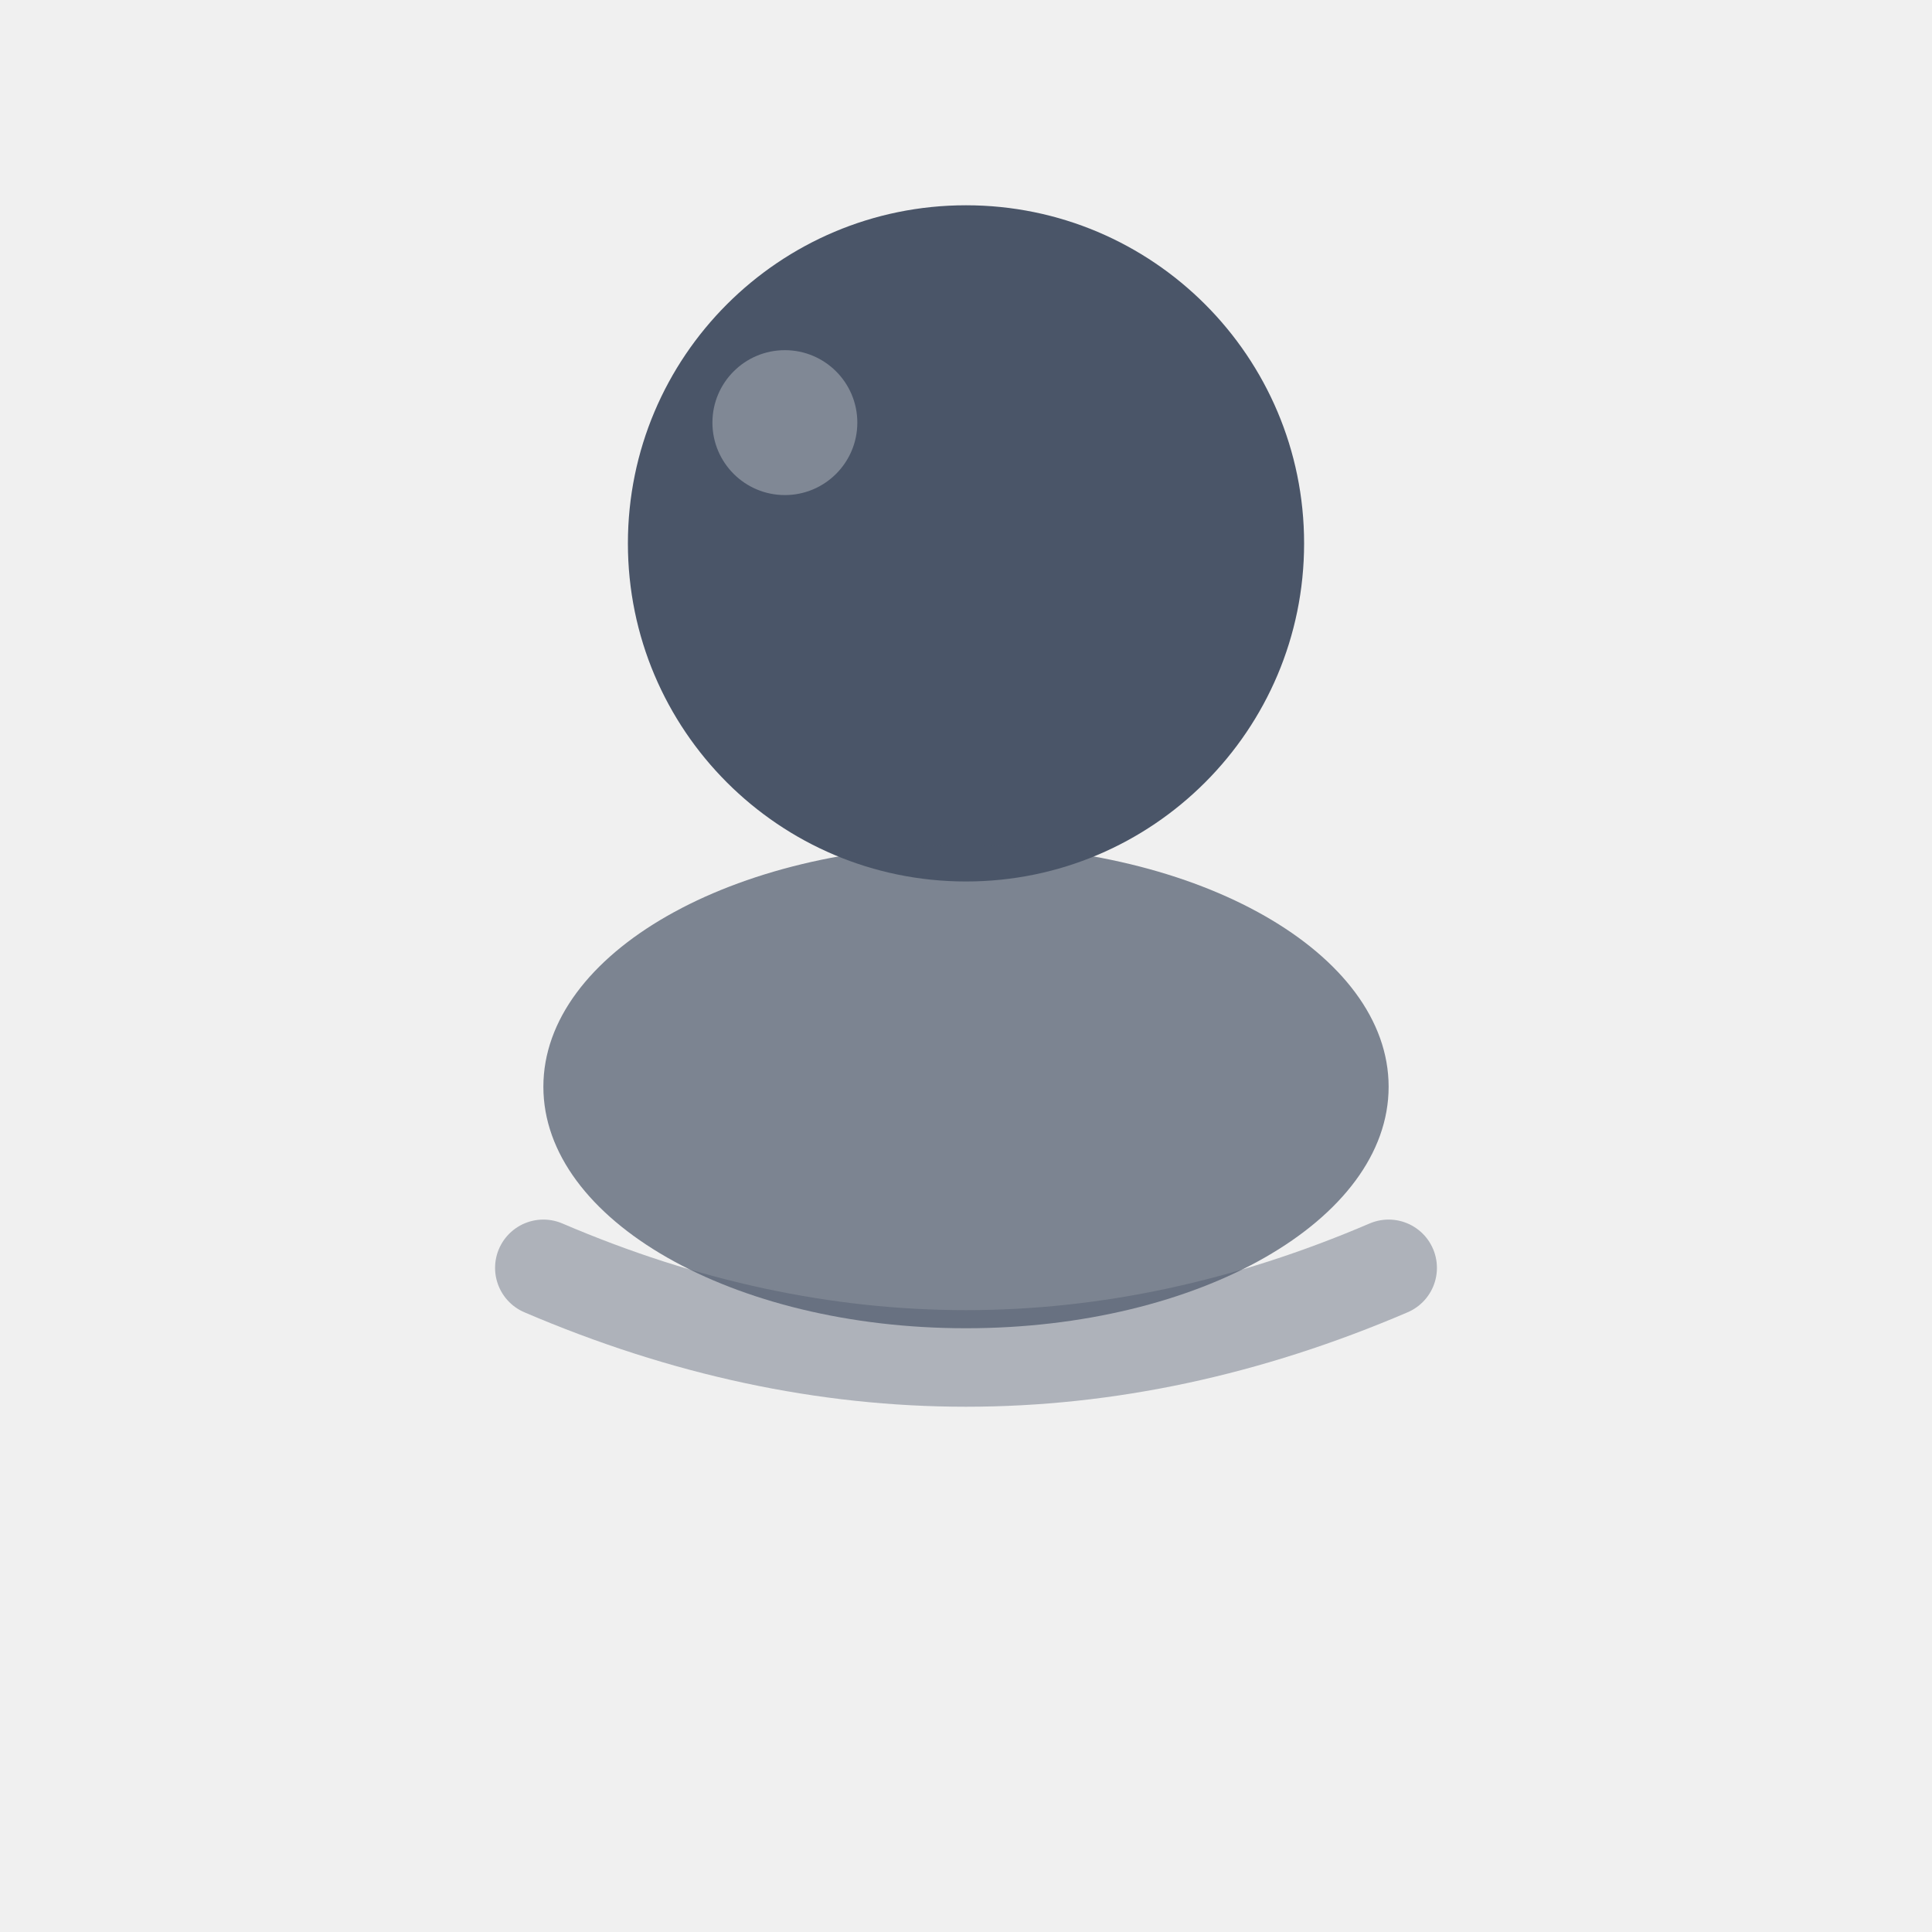
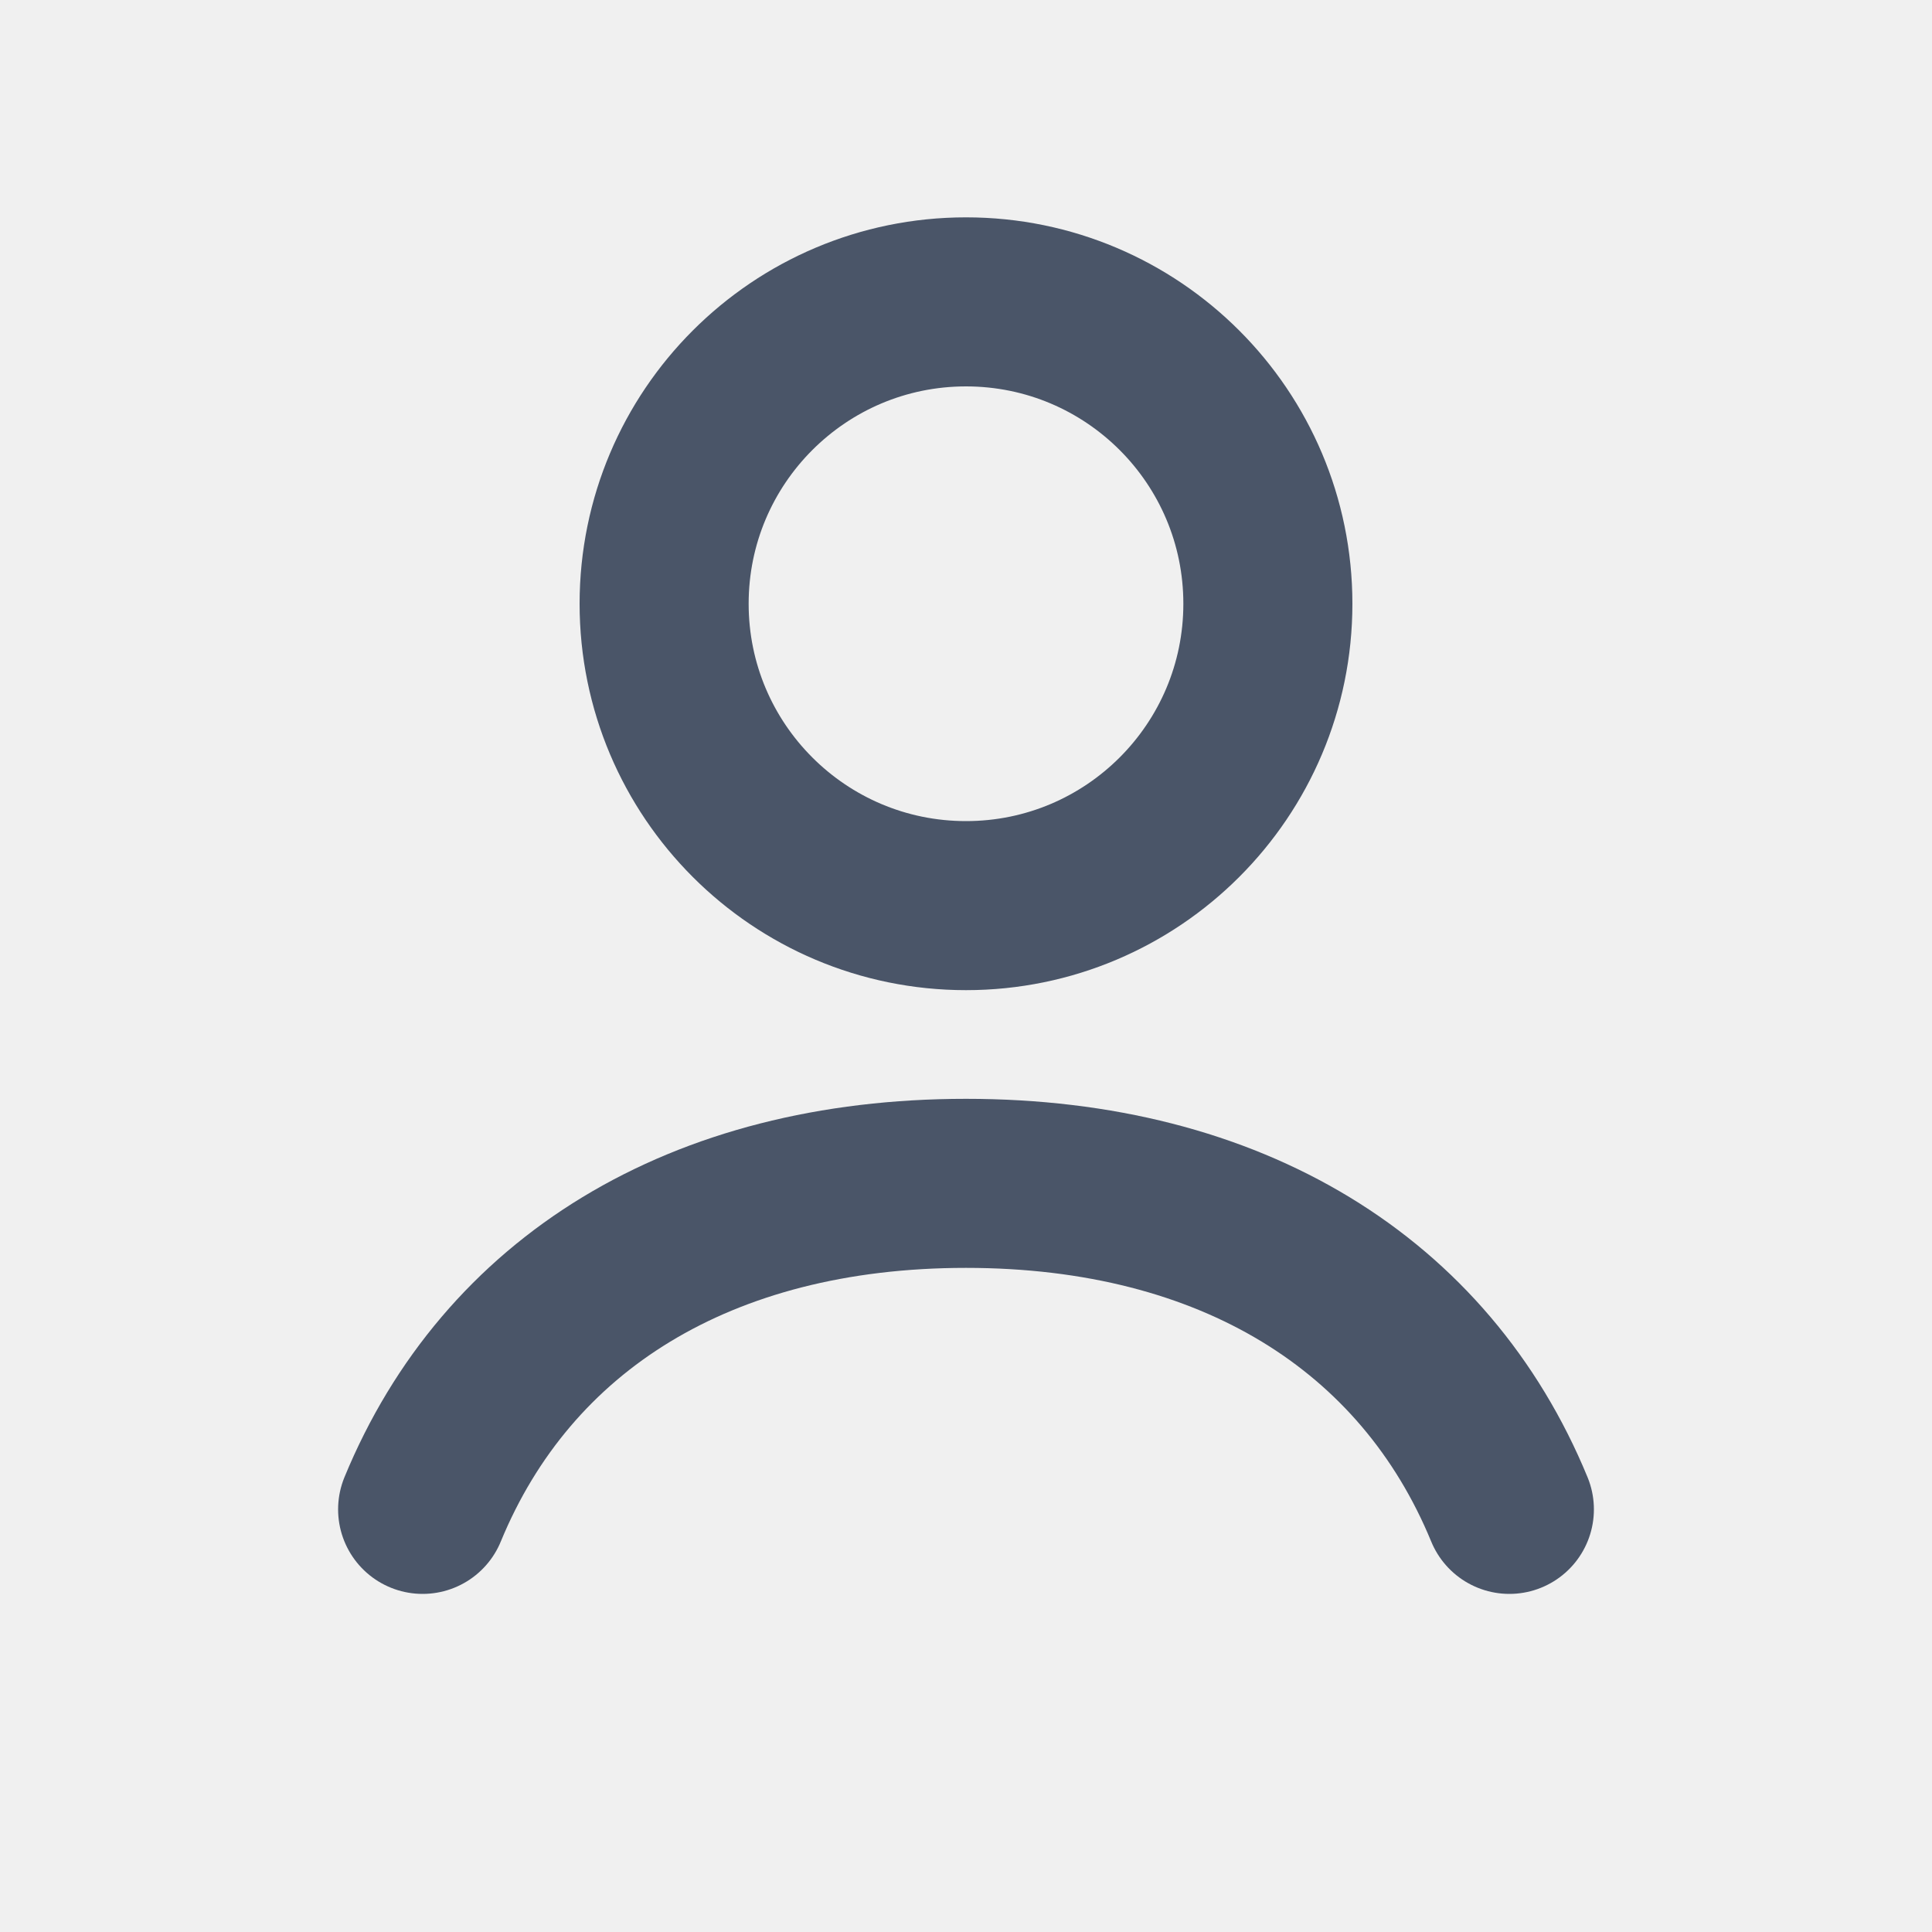
<svg xmlns="http://www.w3.org/2000/svg" width="16" height="16" viewBox="0 0 16 16" fill="none">
-   <rect width="16" height="16" fill="none" />
-   <circle cx="8" cy="4.5" r="2.8" fill="#4A5568" />
-   <circle cx="6.5" cy="3.5" r="0.6" fill="white" opacity="0.3" />
-   <ellipse cx="8" cy="9" rx="3.5" ry="2" fill="#4A5568" opacity="0.7" />
-   <path d="M4.5 10.5Q8 12 11.5 10.5" stroke="#4A5568" stroke-width="0.8" opacity="0.4" stroke-linecap="round" />
+   <circle cx="8" cy="5" r="2.5" stroke="#4A5568" stroke-width="1.4" />
+   <path d="M3.5 12.5C4.2 10.8 5.8 9.8 8 9.8C10.2 9.8 11.8 10.8 12.5 12.5" stroke="#4A5568" stroke-width="1.4" stroke-linecap="round" />
</svg>
